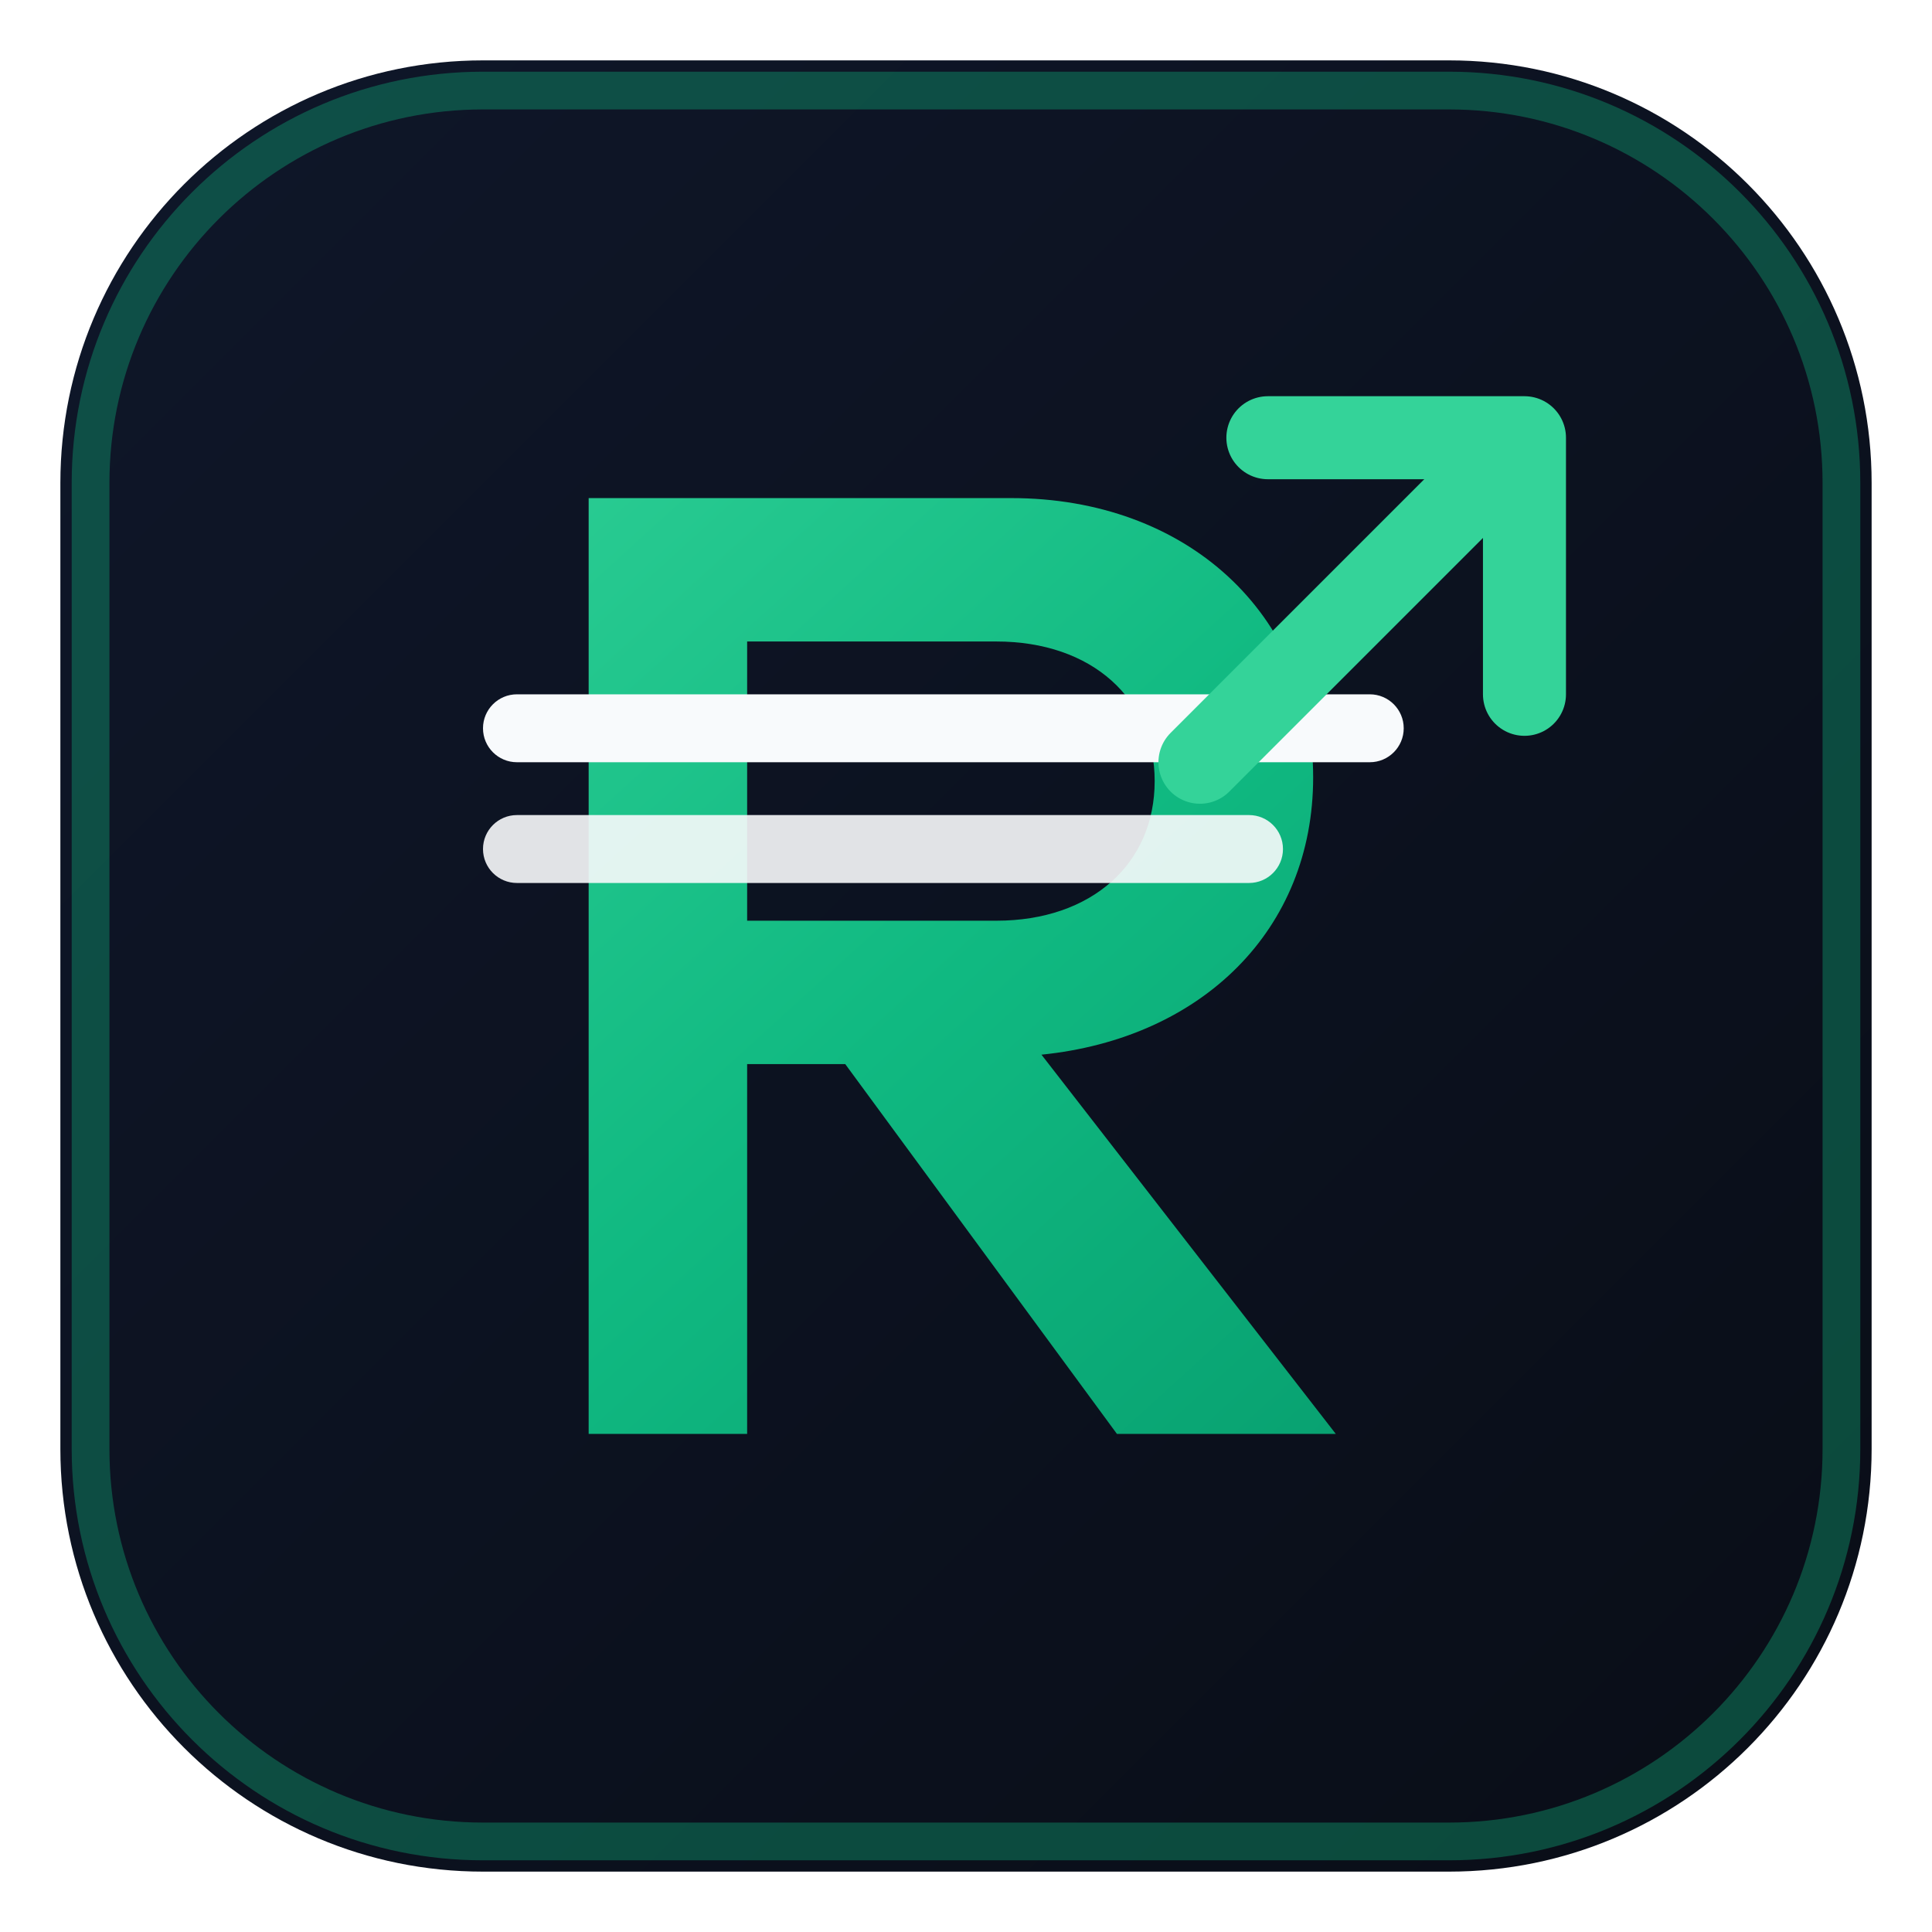
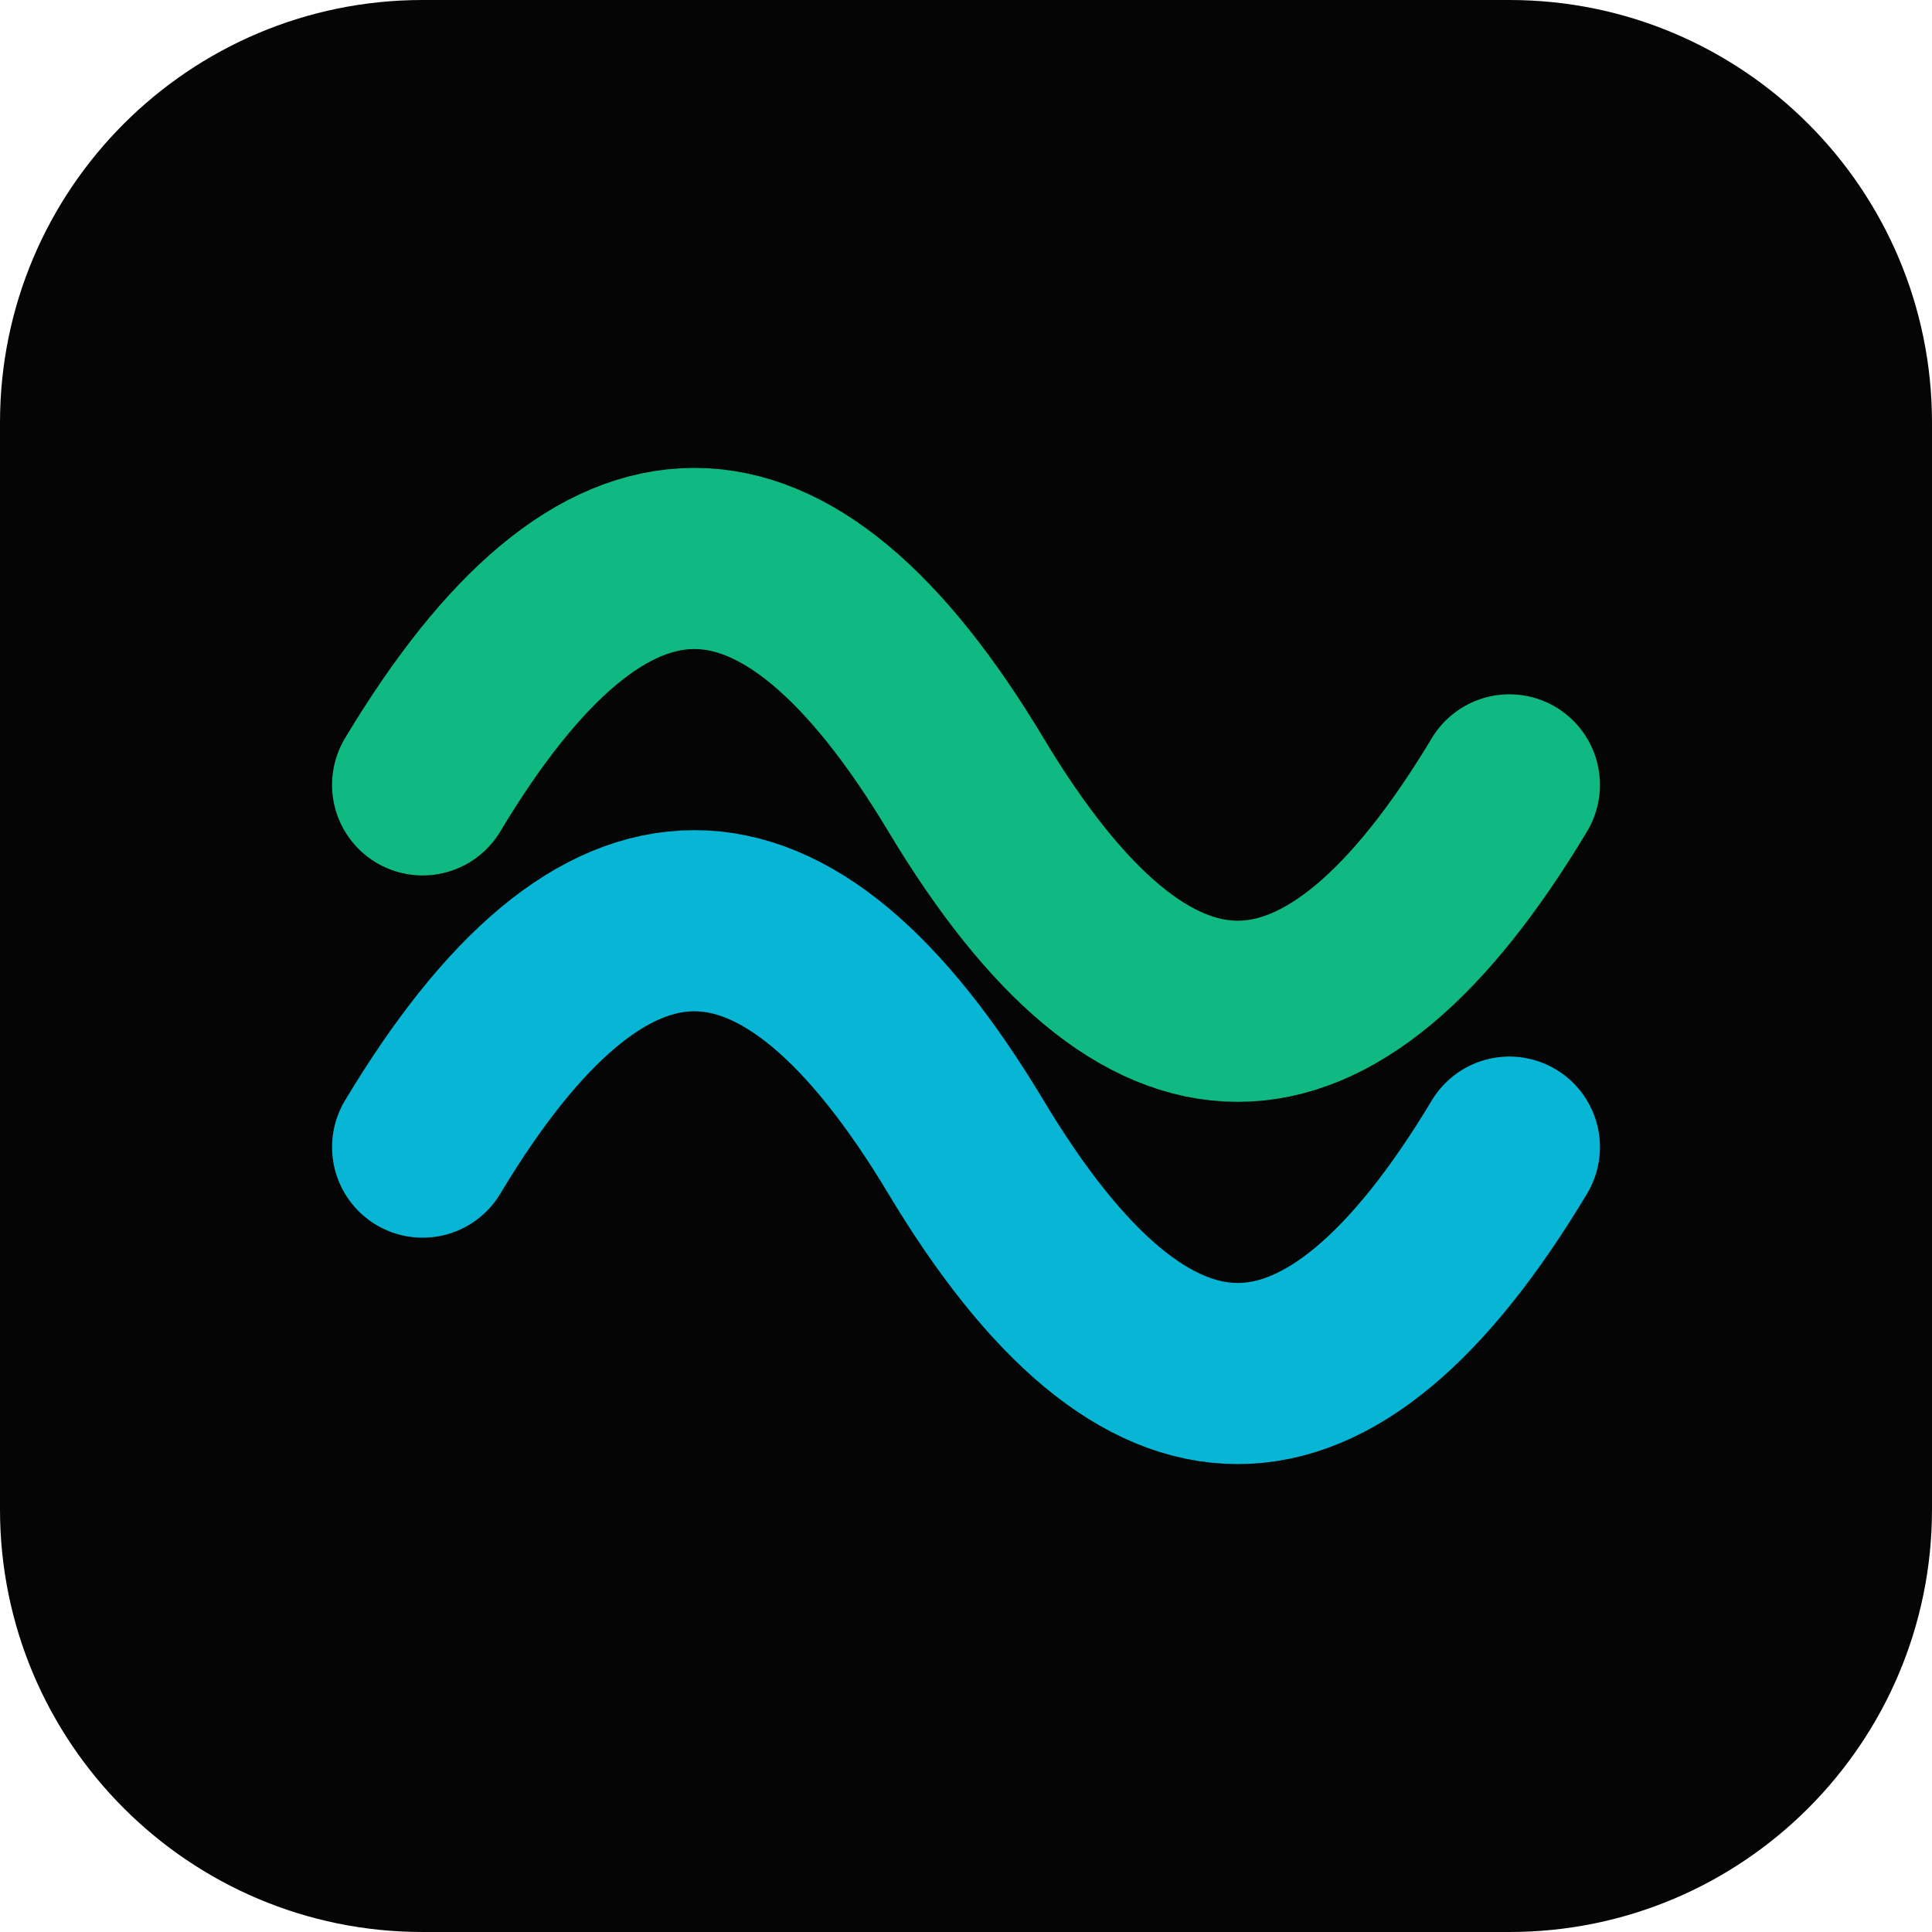
- <svg xmlns="http://www.w3.org/2000/svg" viewBox="0 0 512 512" width="512" height="512" fill="none">
-   <defs>
-     <linearGradient id="bgGrad" x1="0" y1="0" x2="512" y2="512" gradientUnits="userSpaceOnUse">
-       <stop offset="0%" stop-color="#0F172A" />
-       <stop offset="100%" stop-color="#090D16" />
-     </linearGradient>
-     <linearGradient id="emeraldGrad" x1="96" y1="80" x2="416" y2="432" gradientUnits="userSpaceOnUse">
-       <stop offset="0%" stop-color="#34D399" />
-       <stop offset="50%" stop-color="#10B981" />
-       <stop offset="100%" stop-color="#059669" />
-     </linearGradient>
-   </defs>
-   <rect x="16" y="16" width="480" height="480" rx="112" fill="url(#bgGrad)" />
-   <rect x="24" y="24" width="464" height="464" rx="104" stroke="#10B981" stroke-opacity="0.35" stroke-width="10" />
-   <path d="M156 132H268C314.392 132 348 162.608 348 206C348 246.4 318.5 275.2 276 279.5L354 380H296L224 282H198V380H156V132ZM198 170V244H264C289.4 244 306 228.8 306 207C306 185.2 289.4 170 264 170H198Z" fill="url(#emeraldGrad)" />
-   <rect x="128" y="184" width="244" height="18" rx="9" fill="#F8FAFC" />
-   <rect x="128" y="216" width="212" height="18" rx="9" fill="#F8FAFC" fill-opacity="0.9" />
-   <path d="M336 116H404V184" stroke="#34D399" stroke-width="22" stroke-linecap="round" stroke-linejoin="round" />
-   <path d="M402 118L318 202" stroke="#34D399" stroke-width="22" stroke-linecap="round" />
+ <svg xmlns="http://www.w3.org/2000/svg" width="32" height="32" viewBox="0 0 32 32" fill="none">
+   <rect width="32" height="32" rx="7" fill="#050505" />
+   <path d="M7 19C10 14 13 14 16 19C19 24 22 24 25 19" stroke="#06B6D4" stroke-width="3" stroke-linecap="round" />
+   <path d="M7 13C10 8 13 8 16 13C19 18 22 18 25 13" stroke="#10B981" stroke-width="3" stroke-linecap="round" />
</svg>
